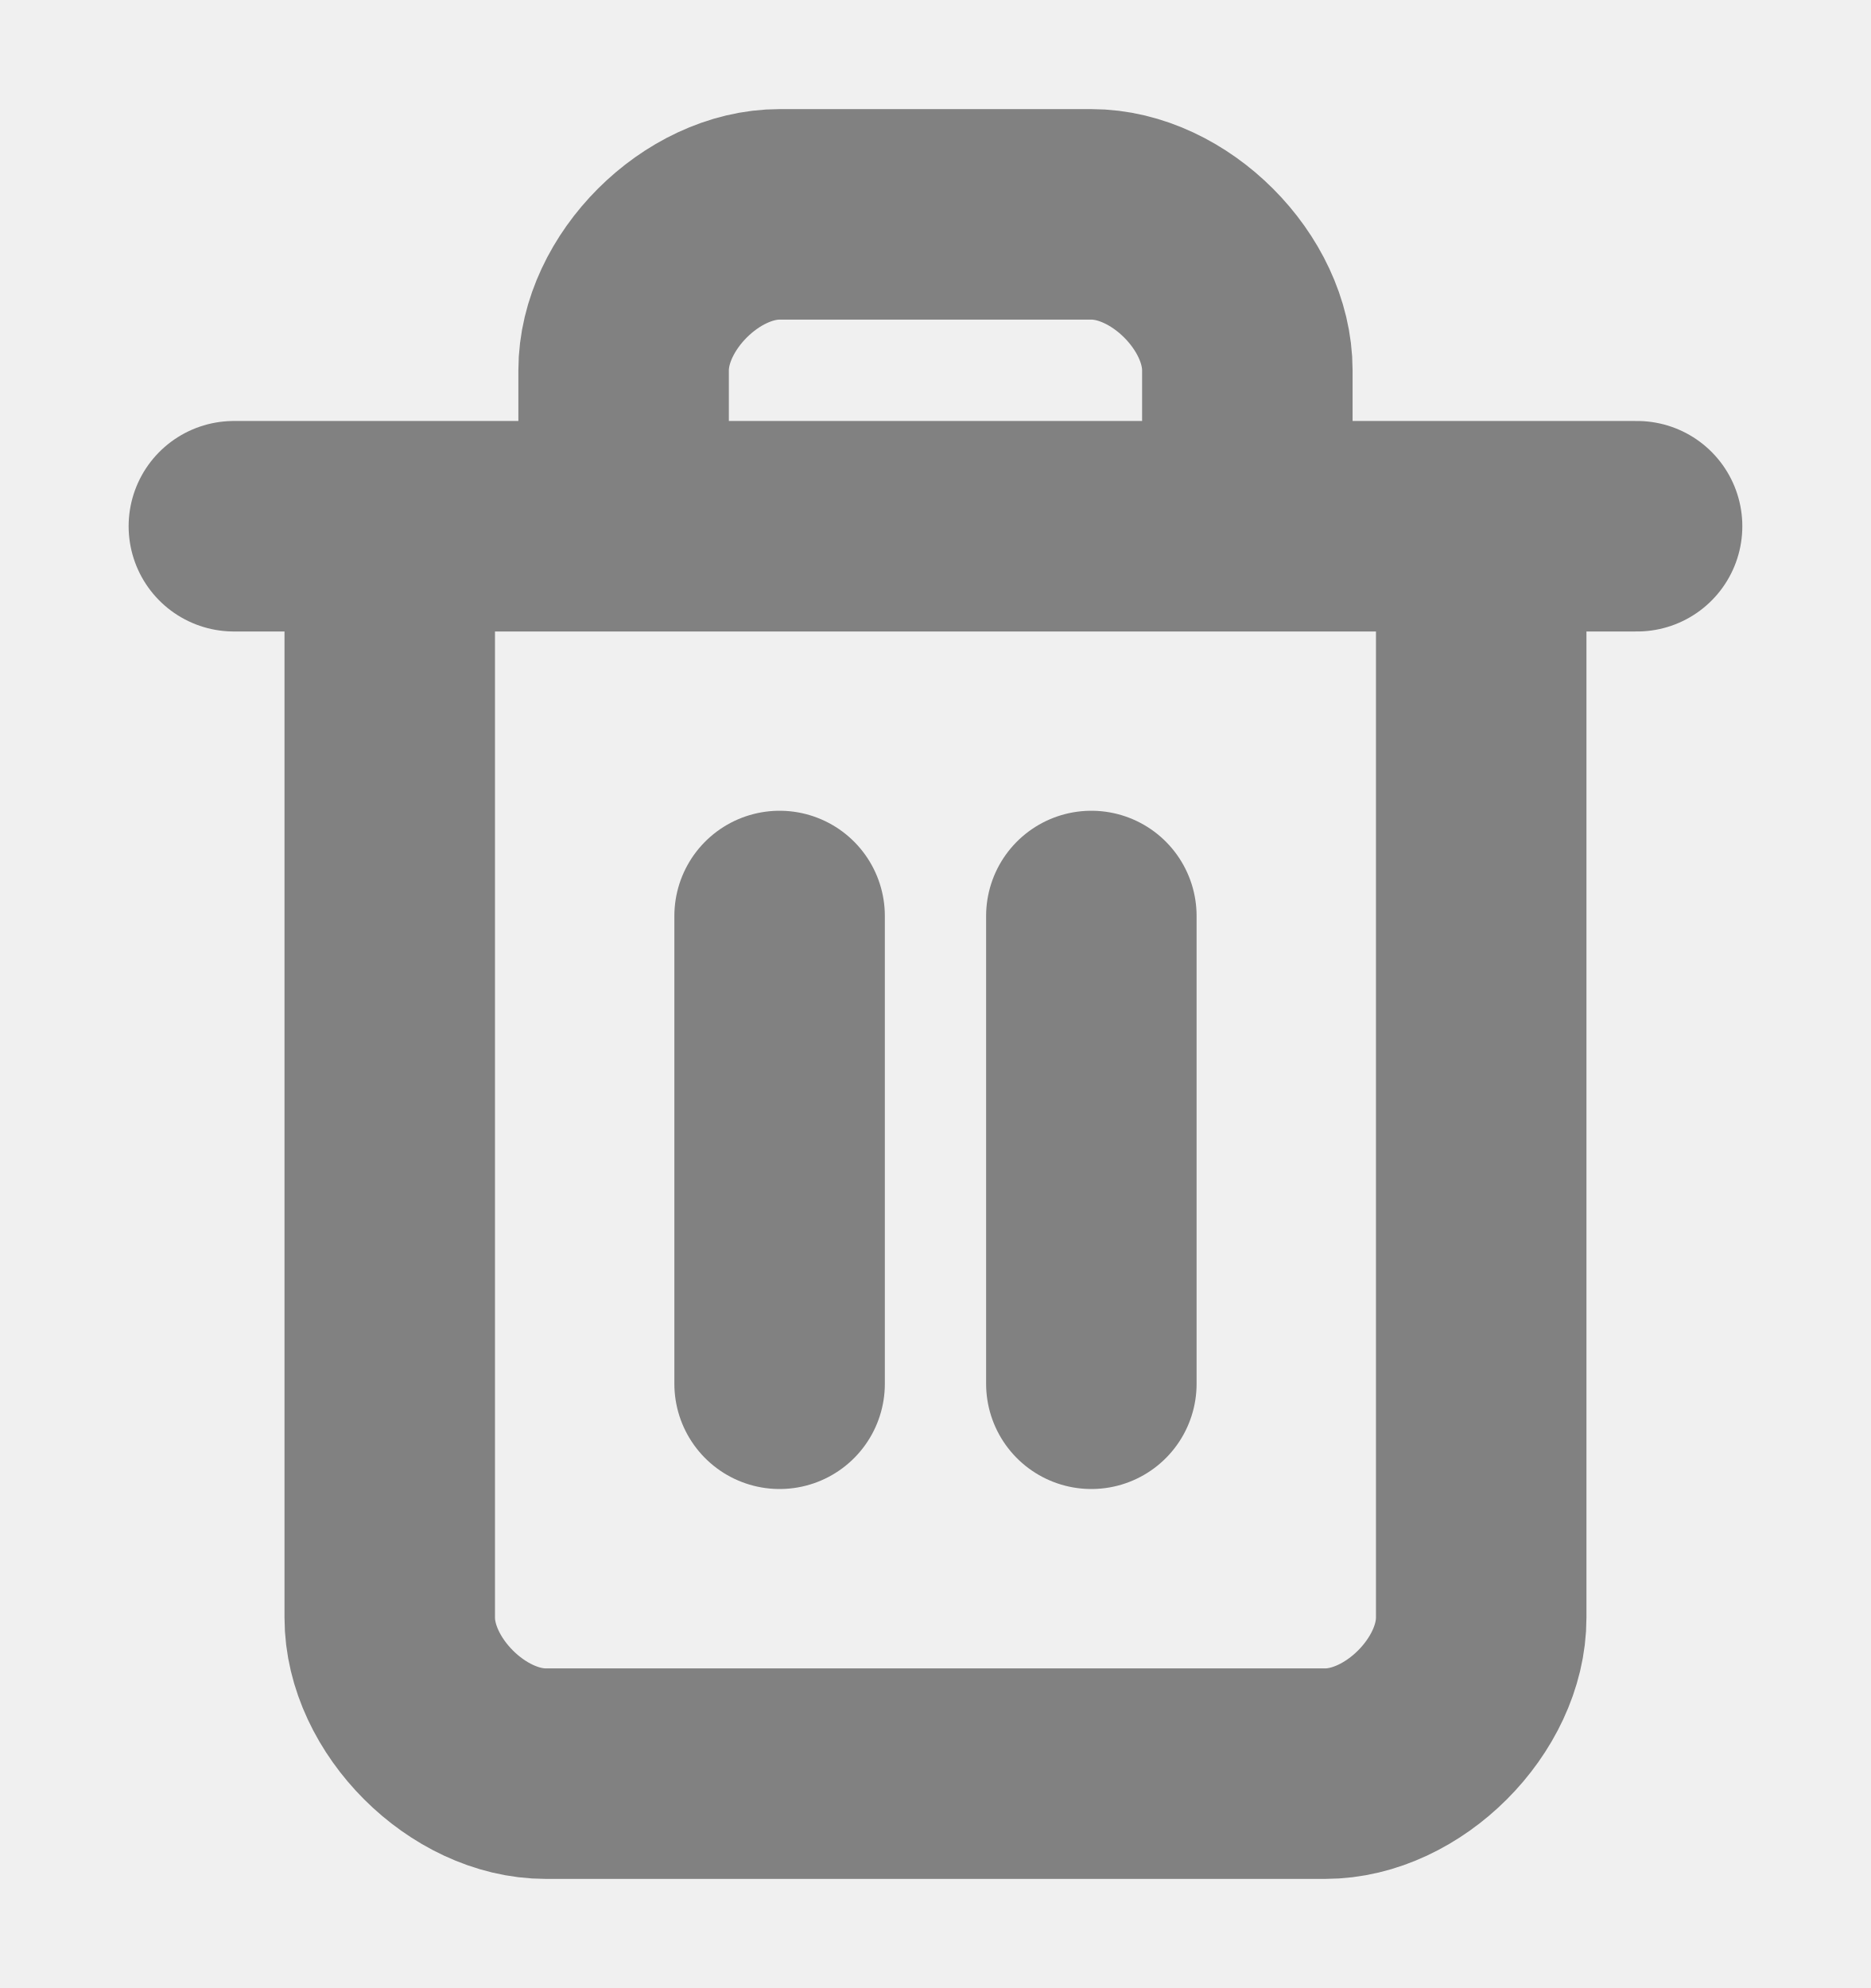
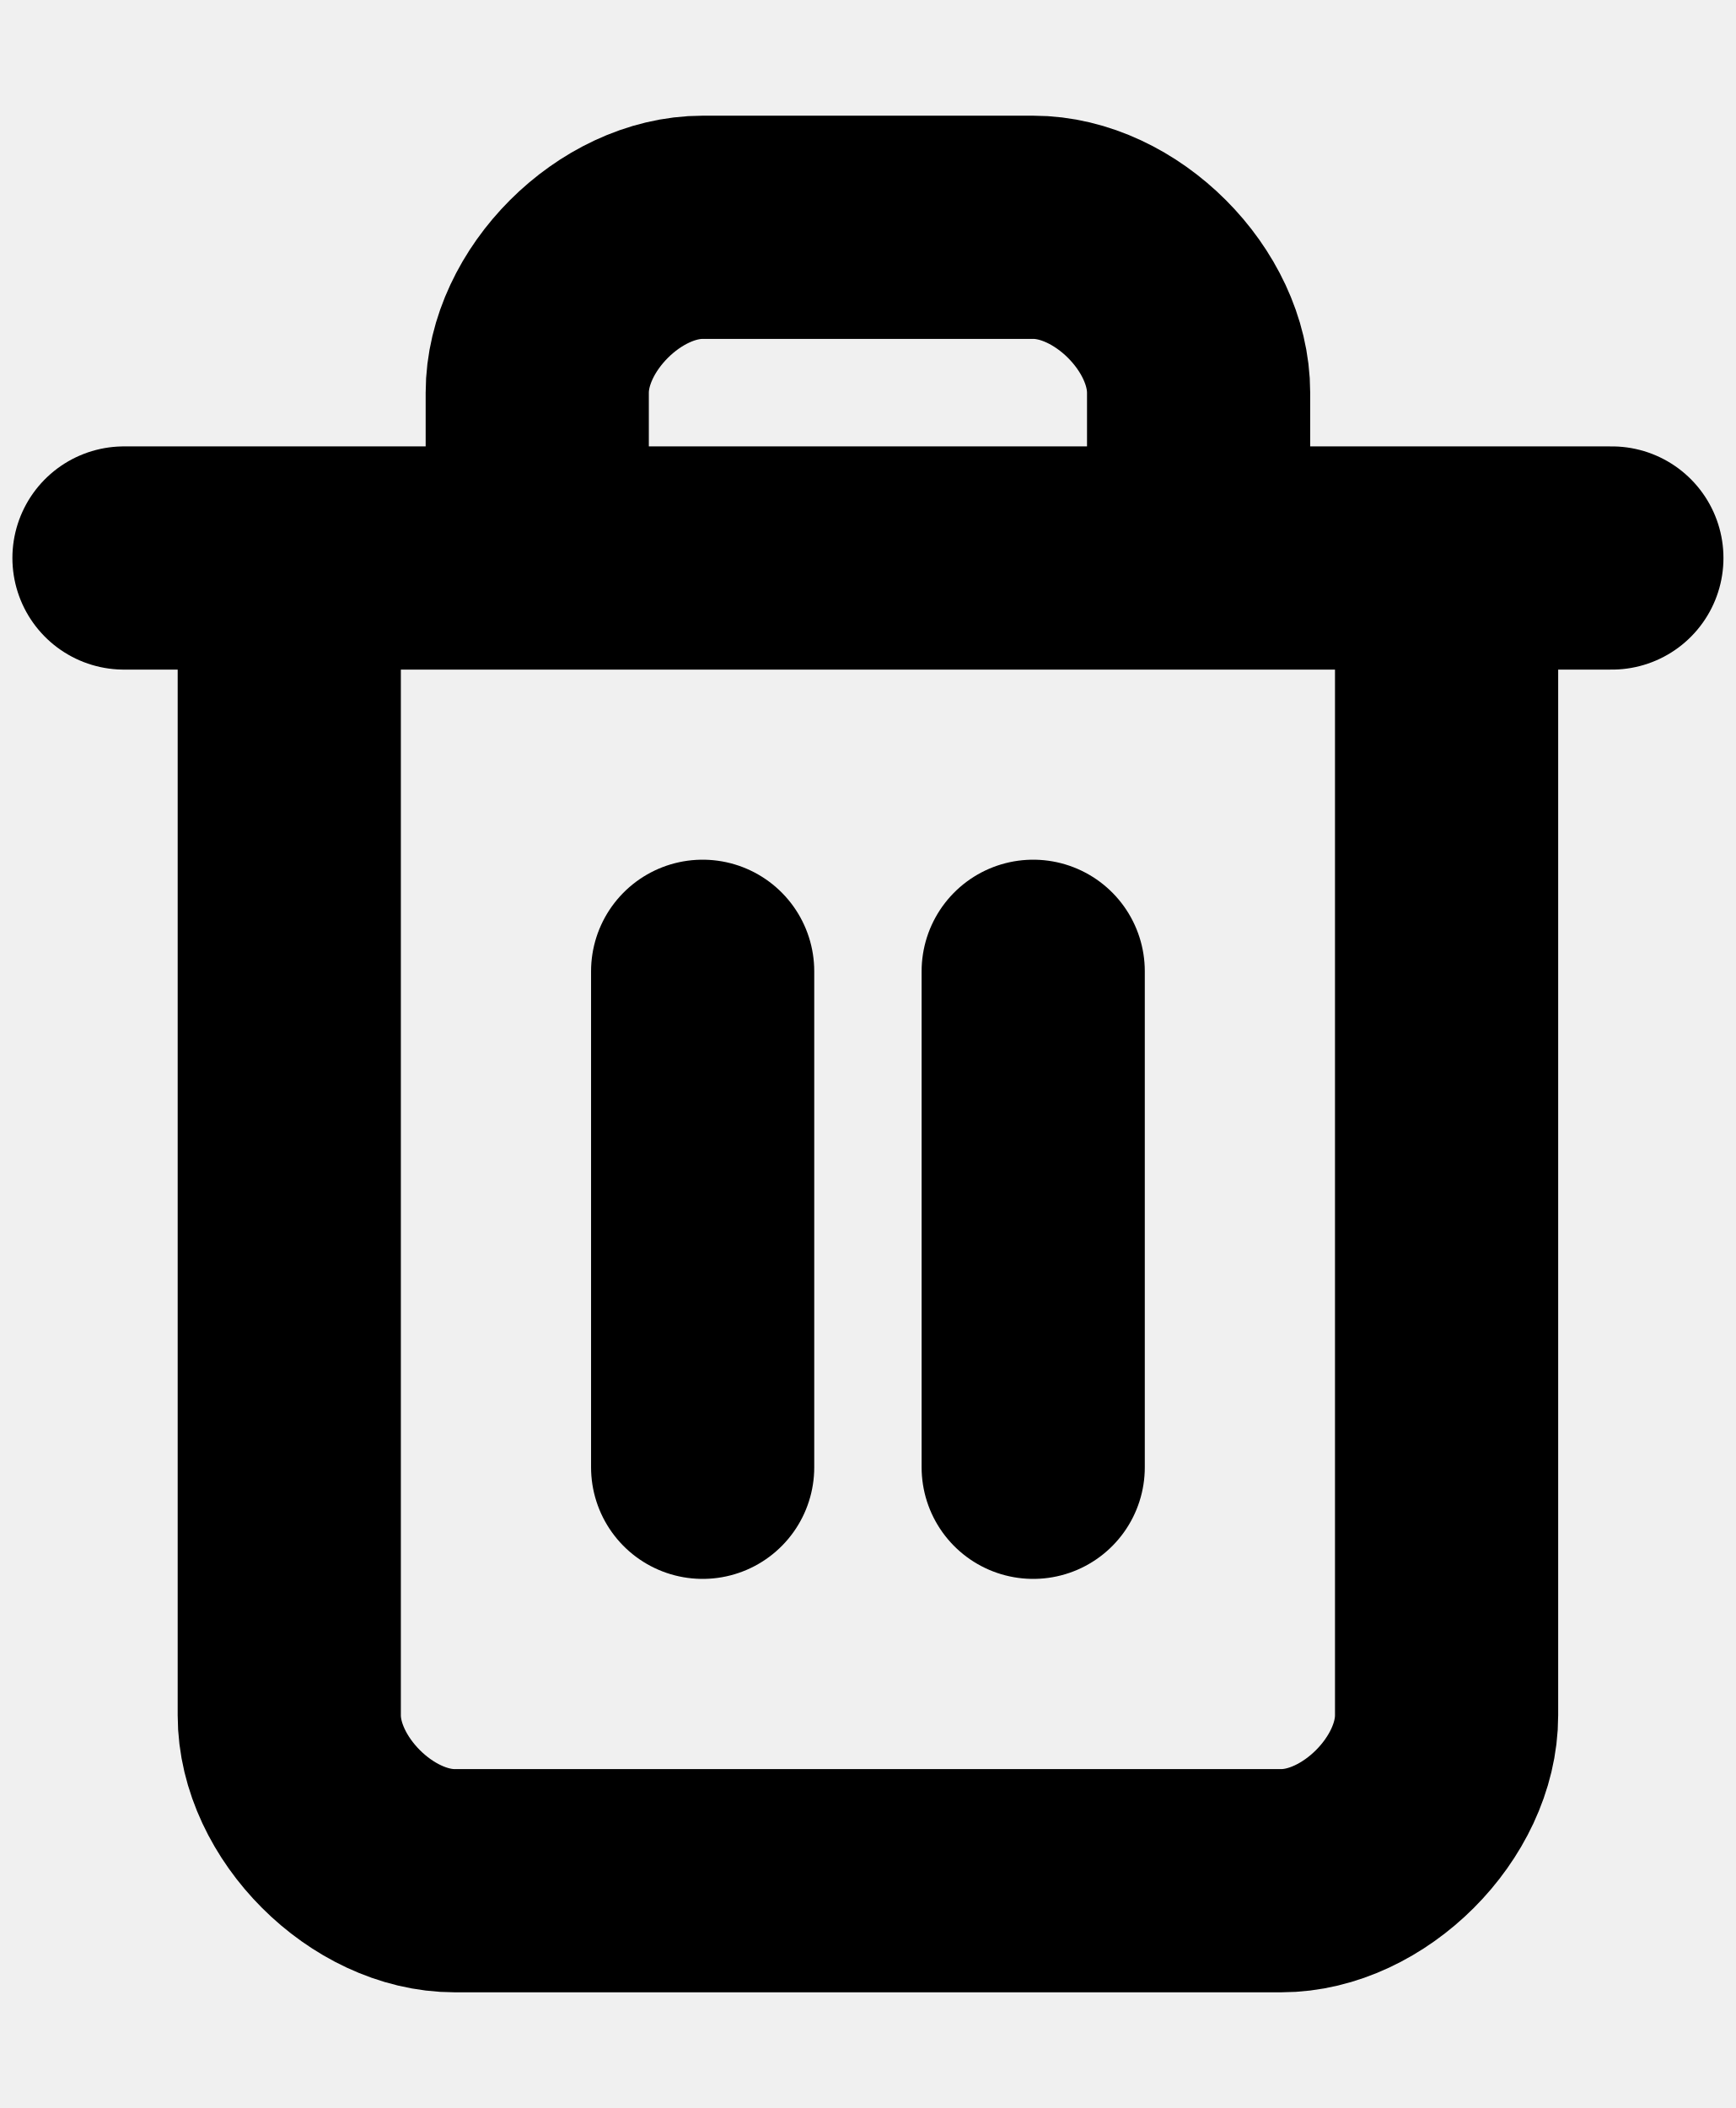
- <svg xmlns="http://www.w3.org/2000/svg" width="16" height="17" viewBox="0 0 16 17" fill="none">
-   <g clip-path="url(#clip0_71_228)">
-     <path d="M2 4.5H14M12.667 4.5V13.833C12.667 14.5 12 15.167 11.333 15.167H4.667C4 15.167 3.333 14.5 3.333 13.833V4.5M5.333 4.5V3.167C5.333 2.5 6 1.833 6.667 1.833H9.333C10 1.833 10.667 2.5 10.667 3.167V4.5M6.667 7.833V11.833M9.333 7.833V11.833" stroke="#818181" stroke-width="1.8" stroke-linecap="round" stroke-linejoin="round" />
-   </g>
-   <defs>
-     <clipPath id="clip0_71_228">
-       <rect width="16" height="16" fill="white" transform="translate(0 0.5)" />
-     </clipPath>
-   </defs>
+ <svg xmlns="http://www.w3.org/2000/svg" width="14" height="17" viewBox="0 0 14 17" fill="none">
+   <path d="M1 4.5H13M11.667 4.5V13.833C11.667 14.5 11 15.167 10.333 15.167H3.667C3 15.167 2.333 14.5 2.333 13.833V4.5M4.333 4.5V3.167C4.333 2.5 5 1.833 5.667 1.833H8.333C9 1.833 9.667 2.5 9.667 3.167V4.5M5.667 7.833V11.833M8.333 7.833V11.833" stroke="currentColor" stroke-width="1.8" stroke-linecap="round" stroke-linejoin="round" />
</svg>
